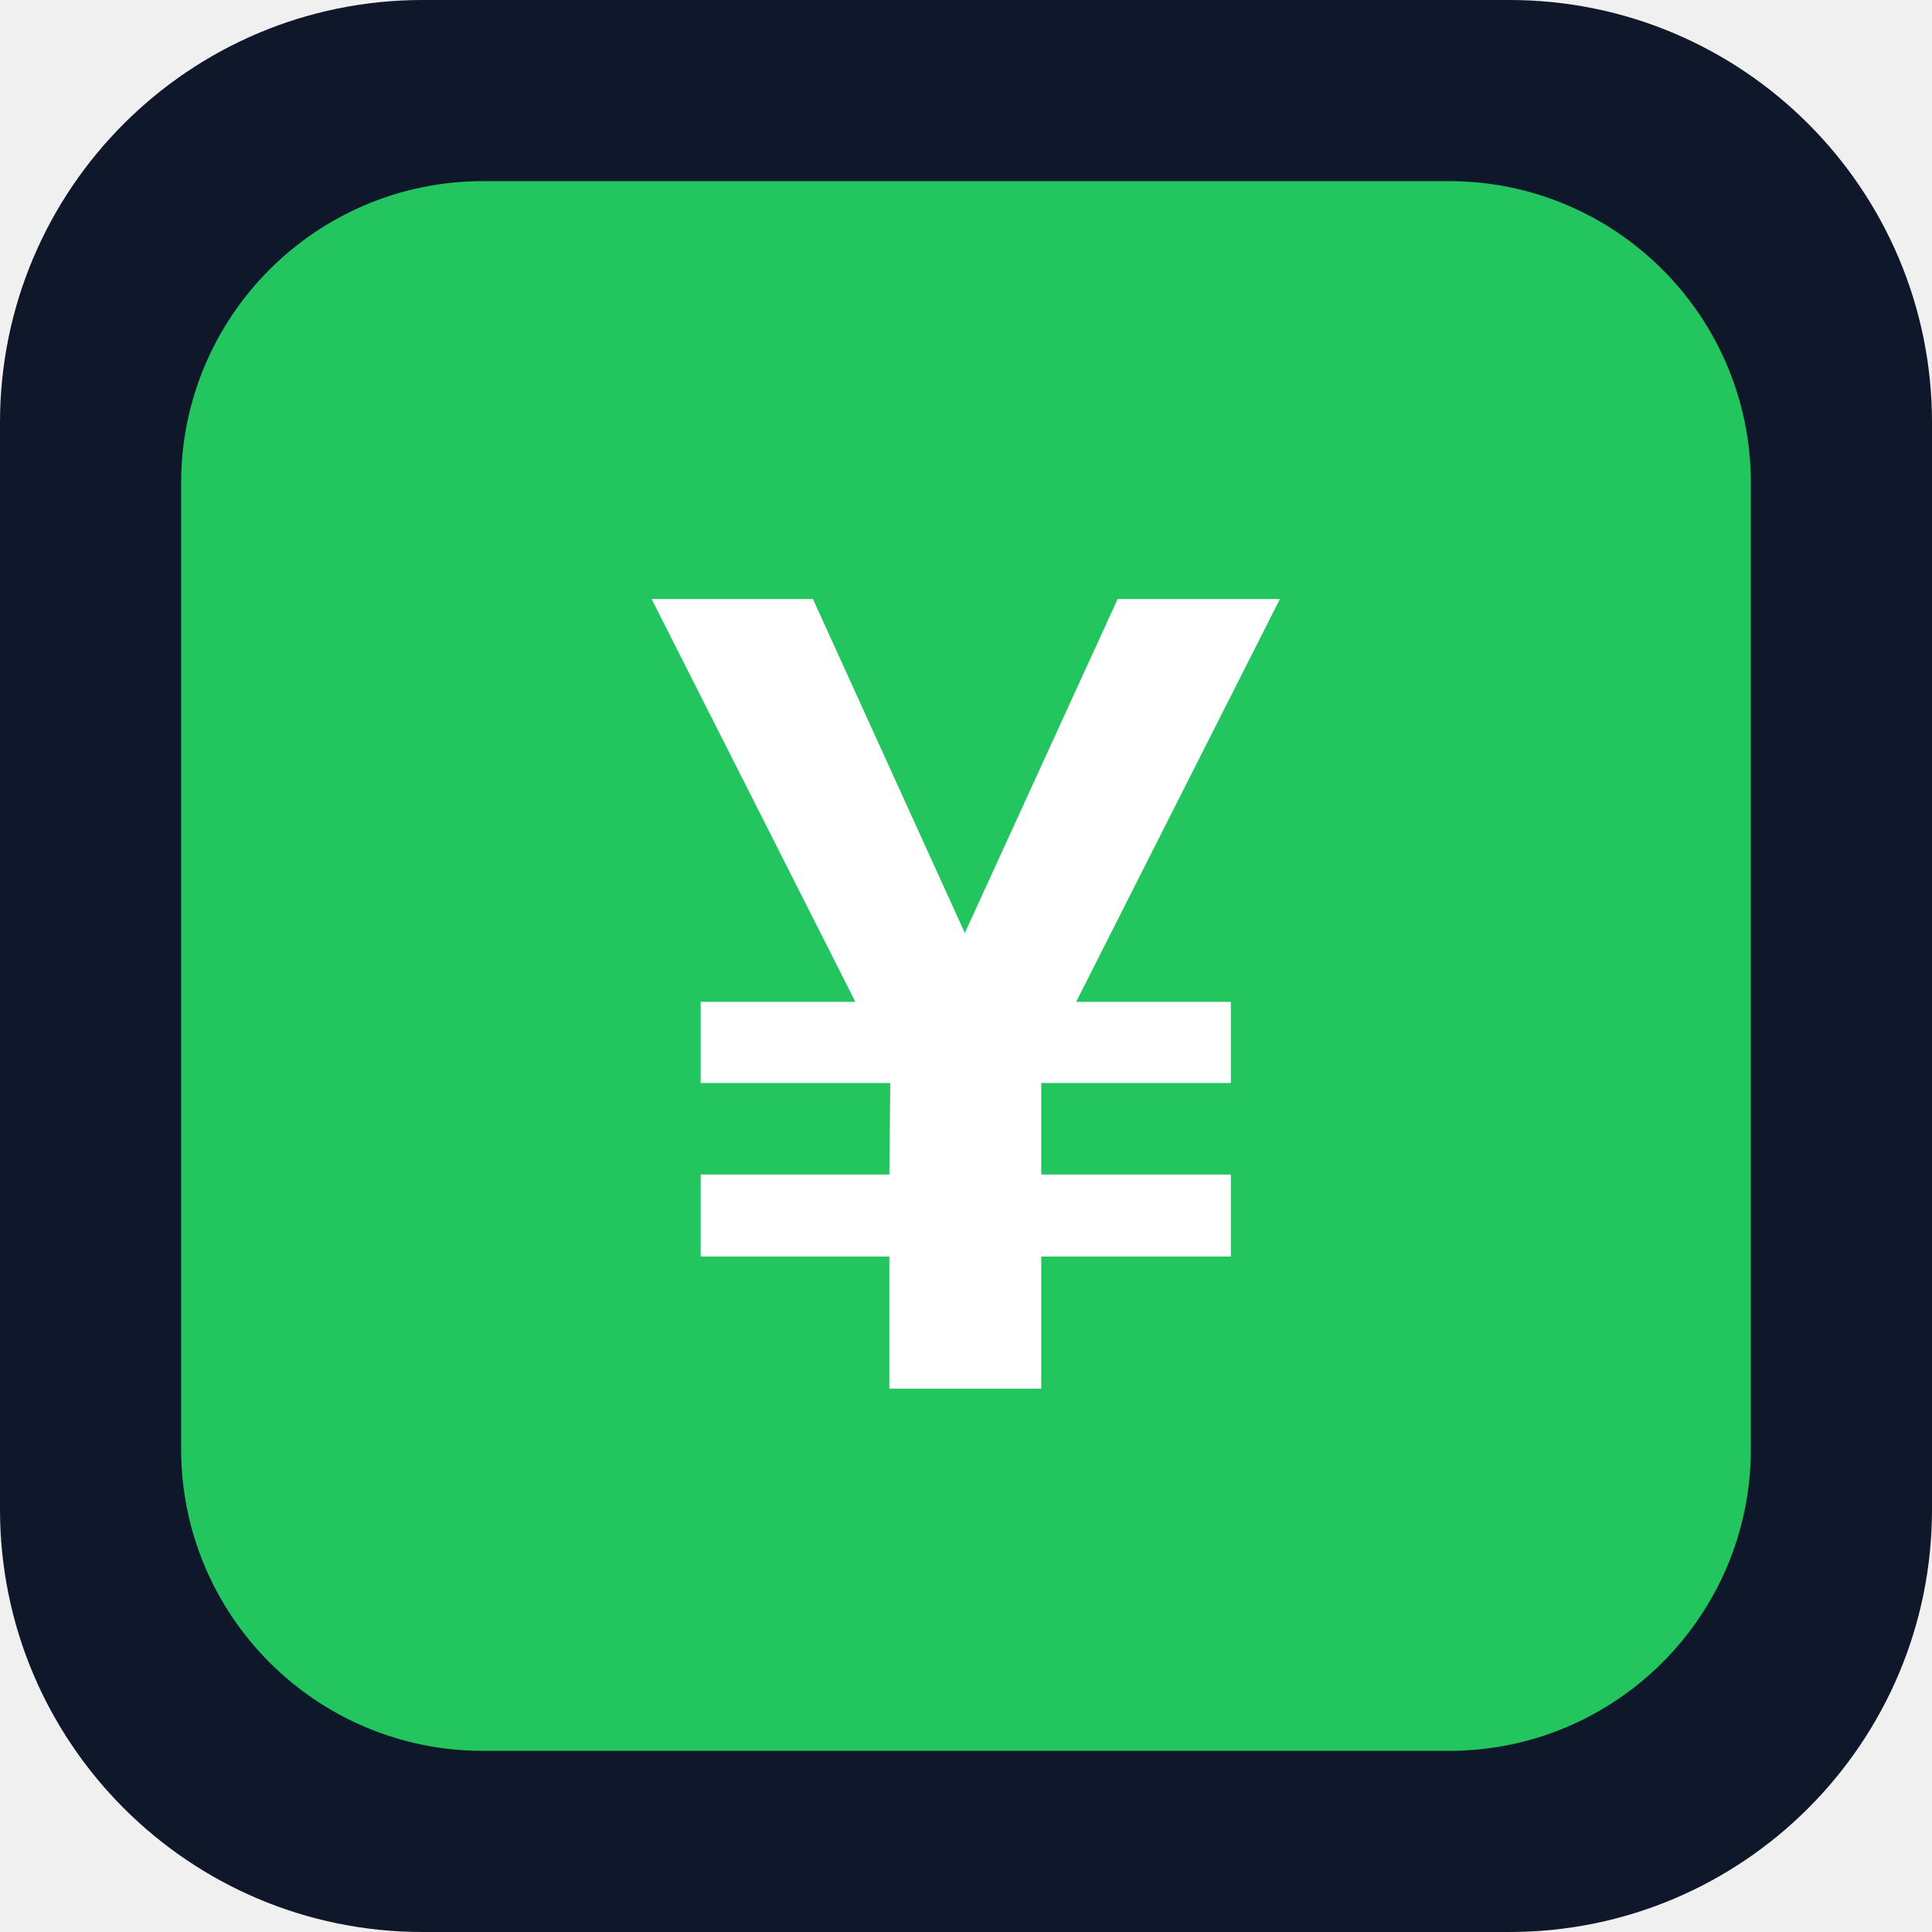
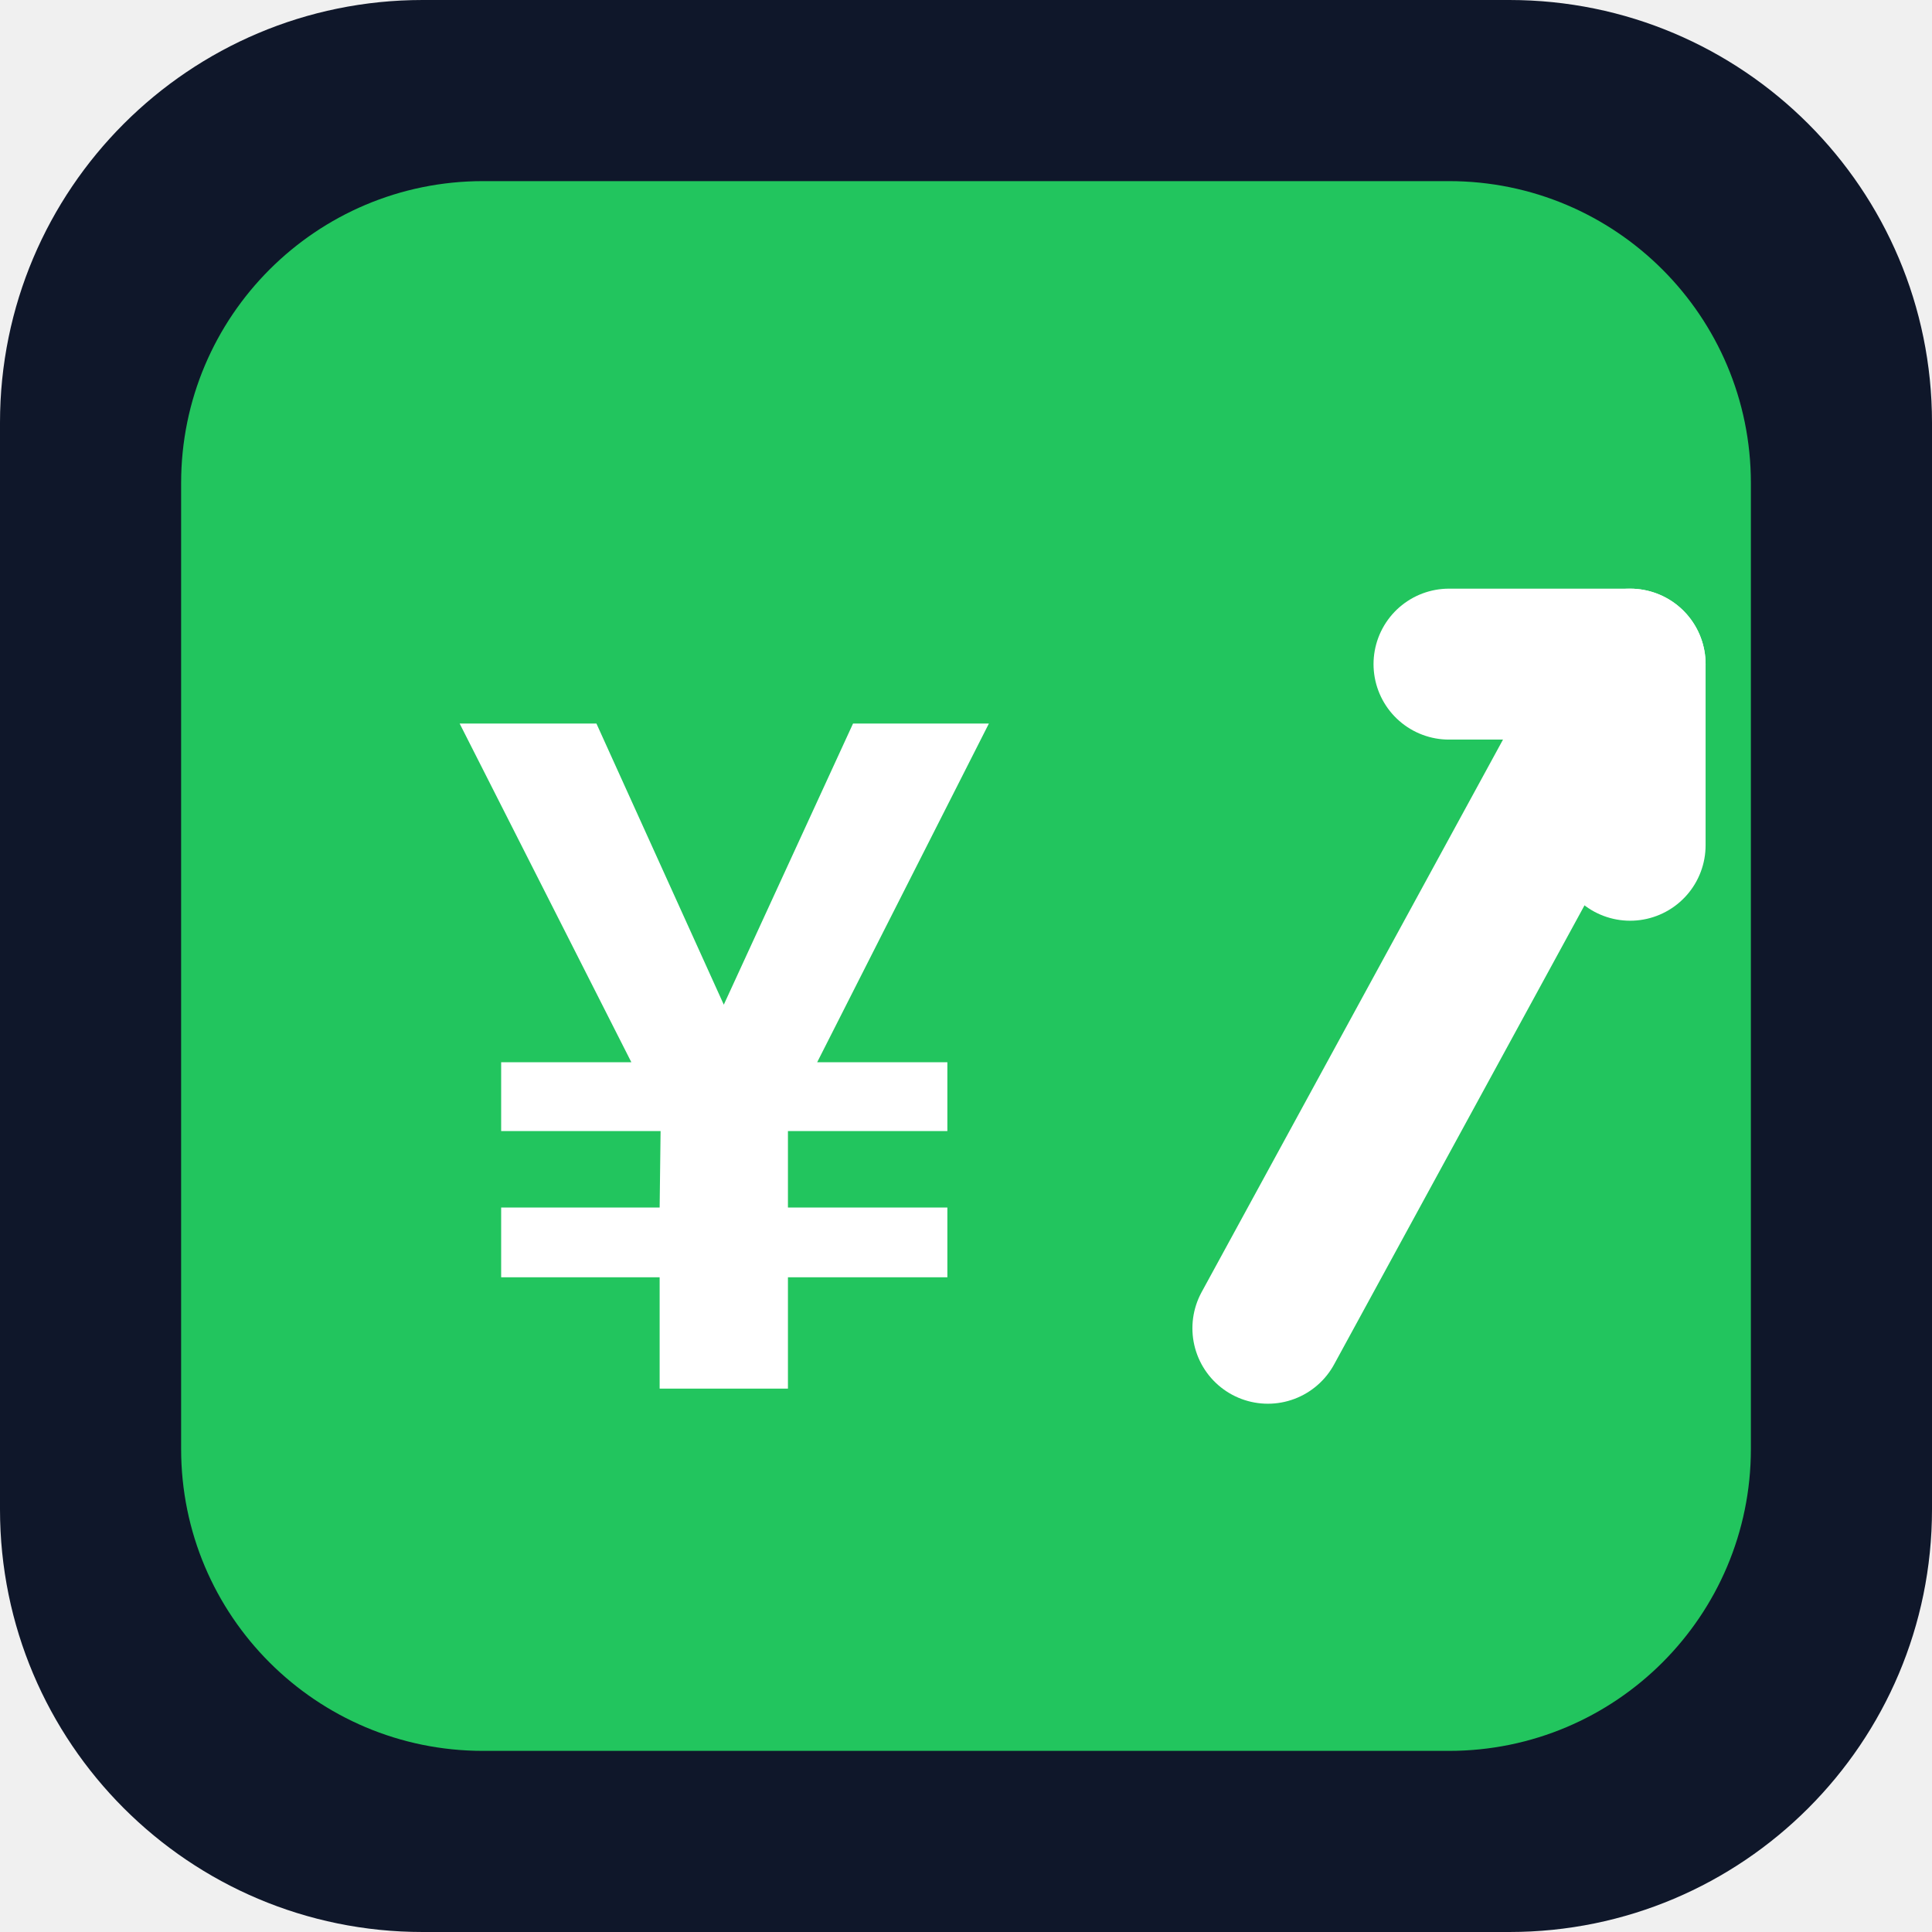
<svg xmlns="http://www.w3.org/2000/svg" viewBox="0 0 32 32">
  <rect width="32" height="32" rx="7" fill="#0f172a" />
  <rect x="3" y="3" width="26" height="26" rx="5" fill="#22c55e" />
-   <text x="16" y="23" font-family="Arial Black, Arial, sans-serif" font-size="19" font-weight="900" fill="white" text-anchor="middle">¥</text>
+   <text x="12" y="23" font-family="Arial Black, Arial, sans-serif" font-size="16" font-weight="900" fill="white" text-anchor="middle">¥</text>
+   <line x1="21" y1="22" x2="27" y2="11" stroke="white" stroke-width="2.5" stroke-linecap="round" />
+   <polyline points="24,11 27,11 27,14" stroke="white" stroke-width="2.5" fill="none" stroke-linecap="round" stroke-linejoin="round" />
</svg>
